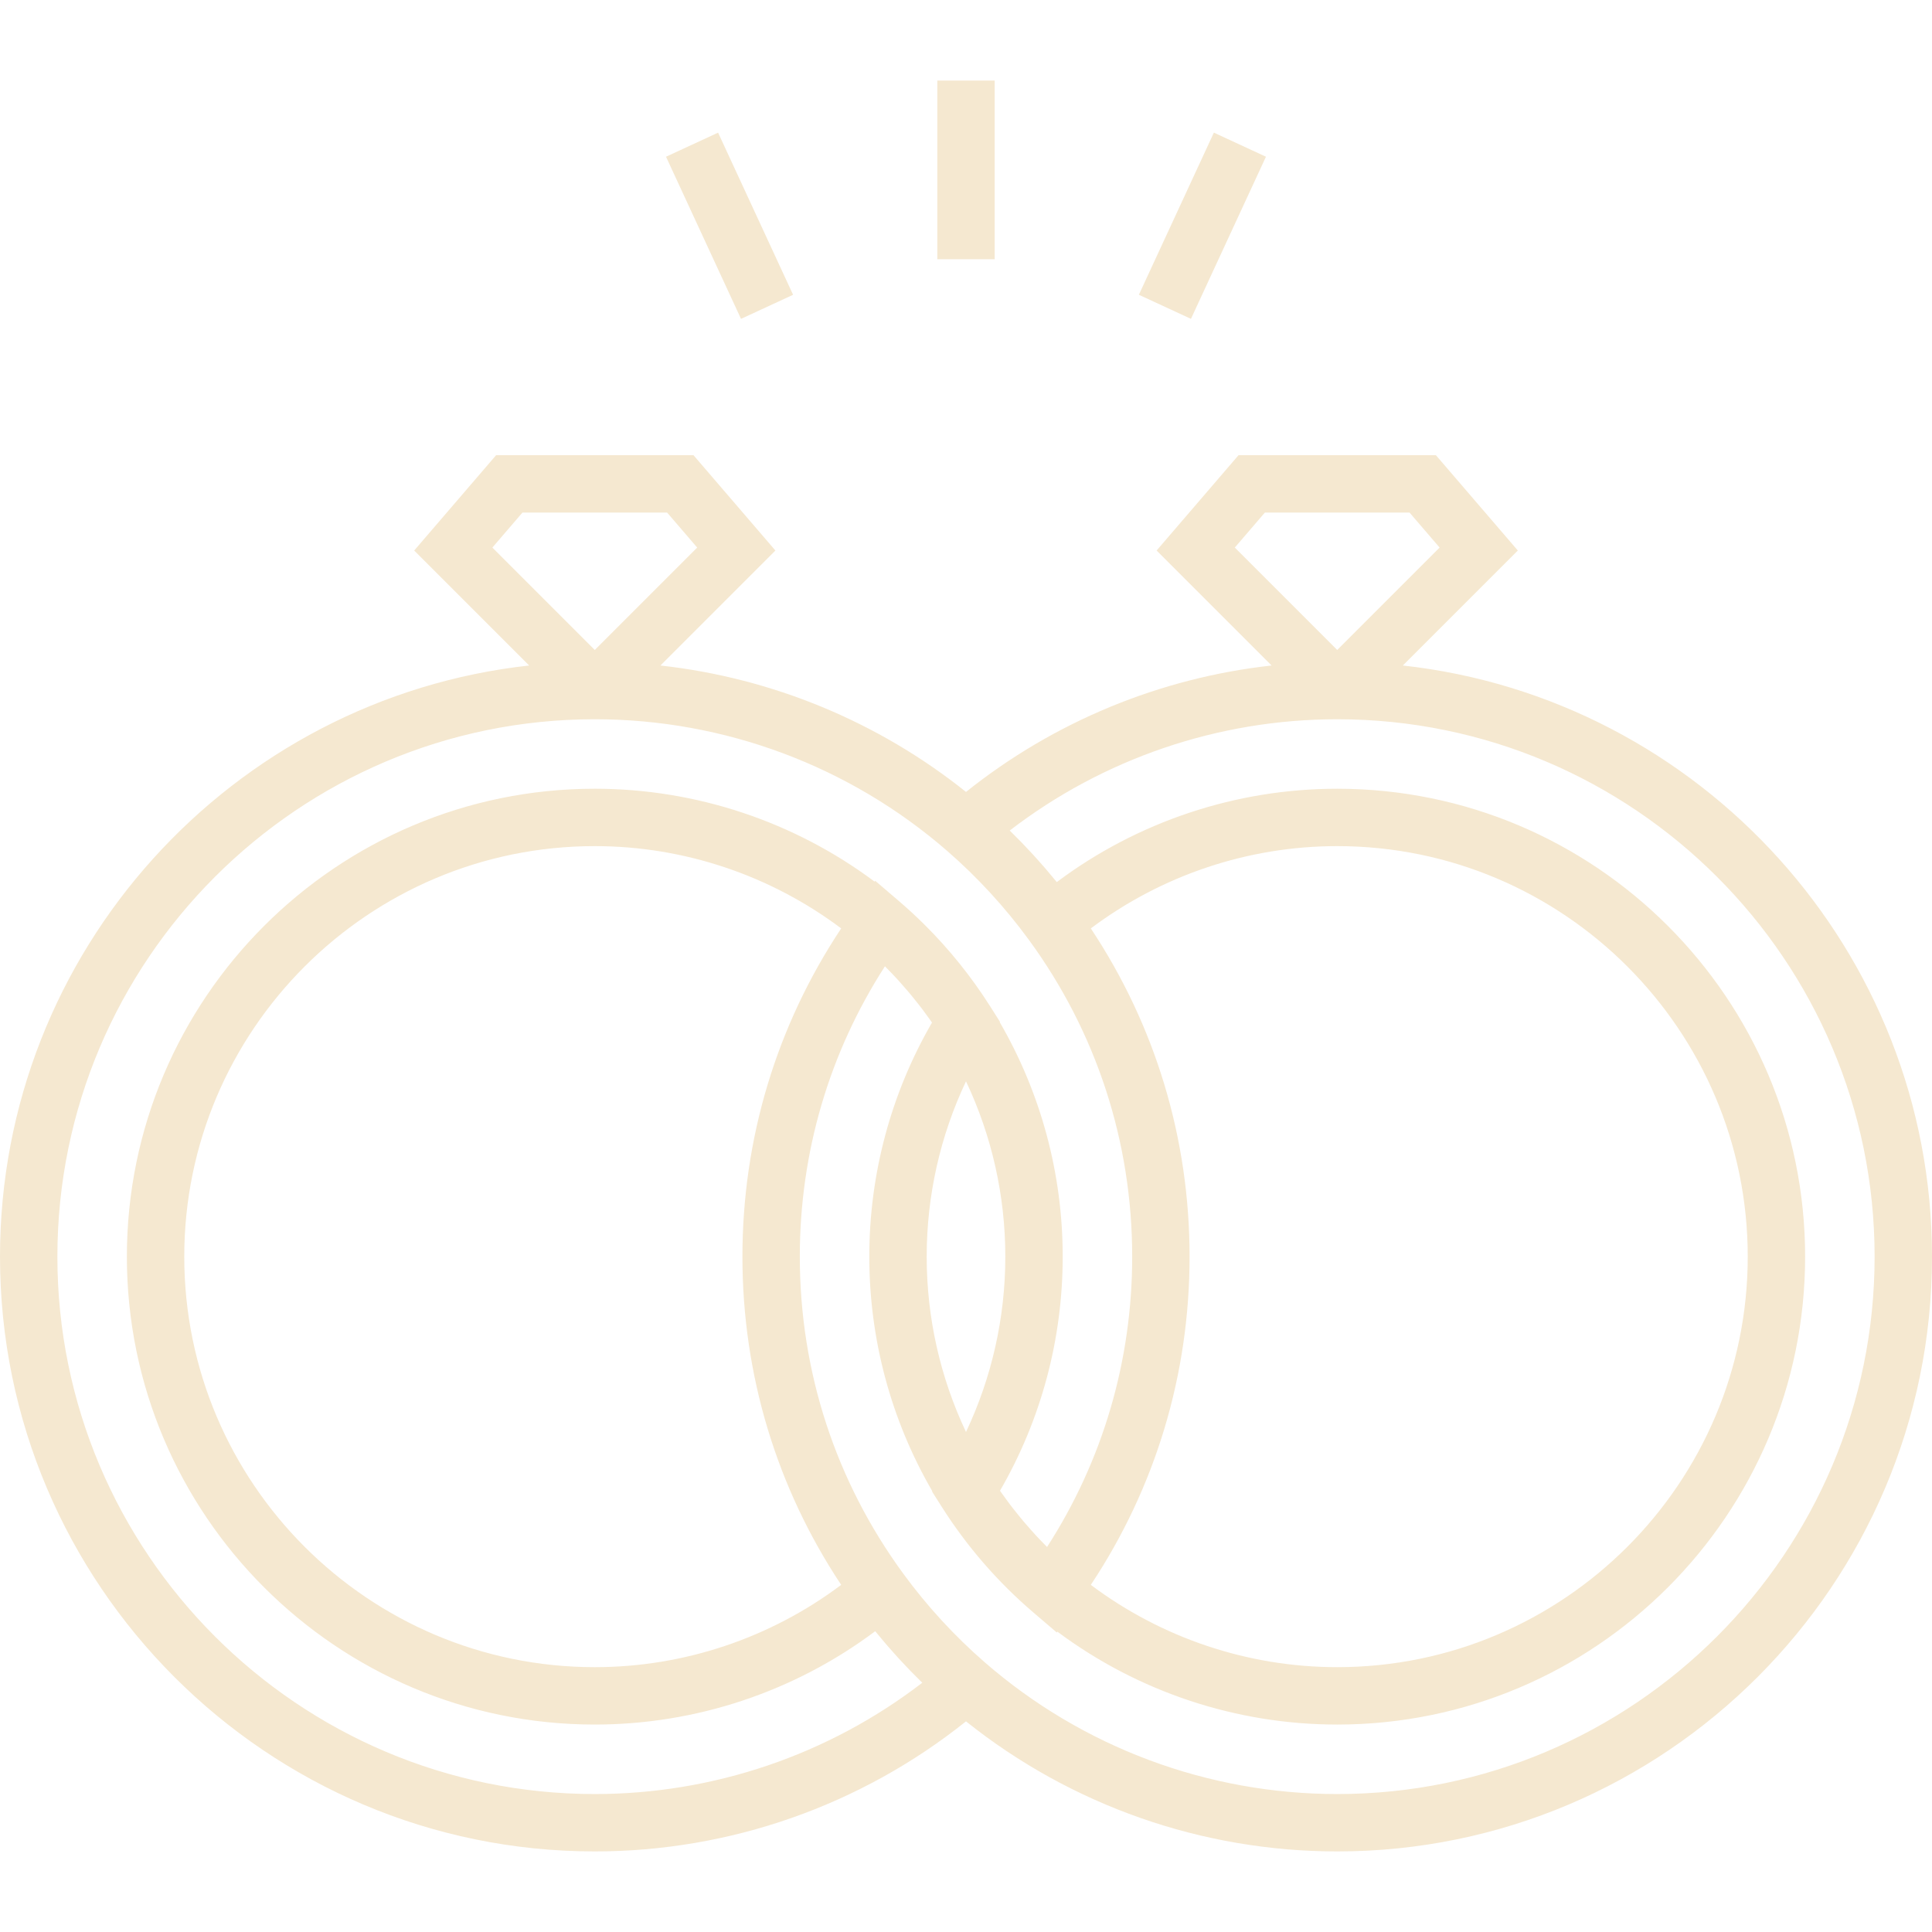
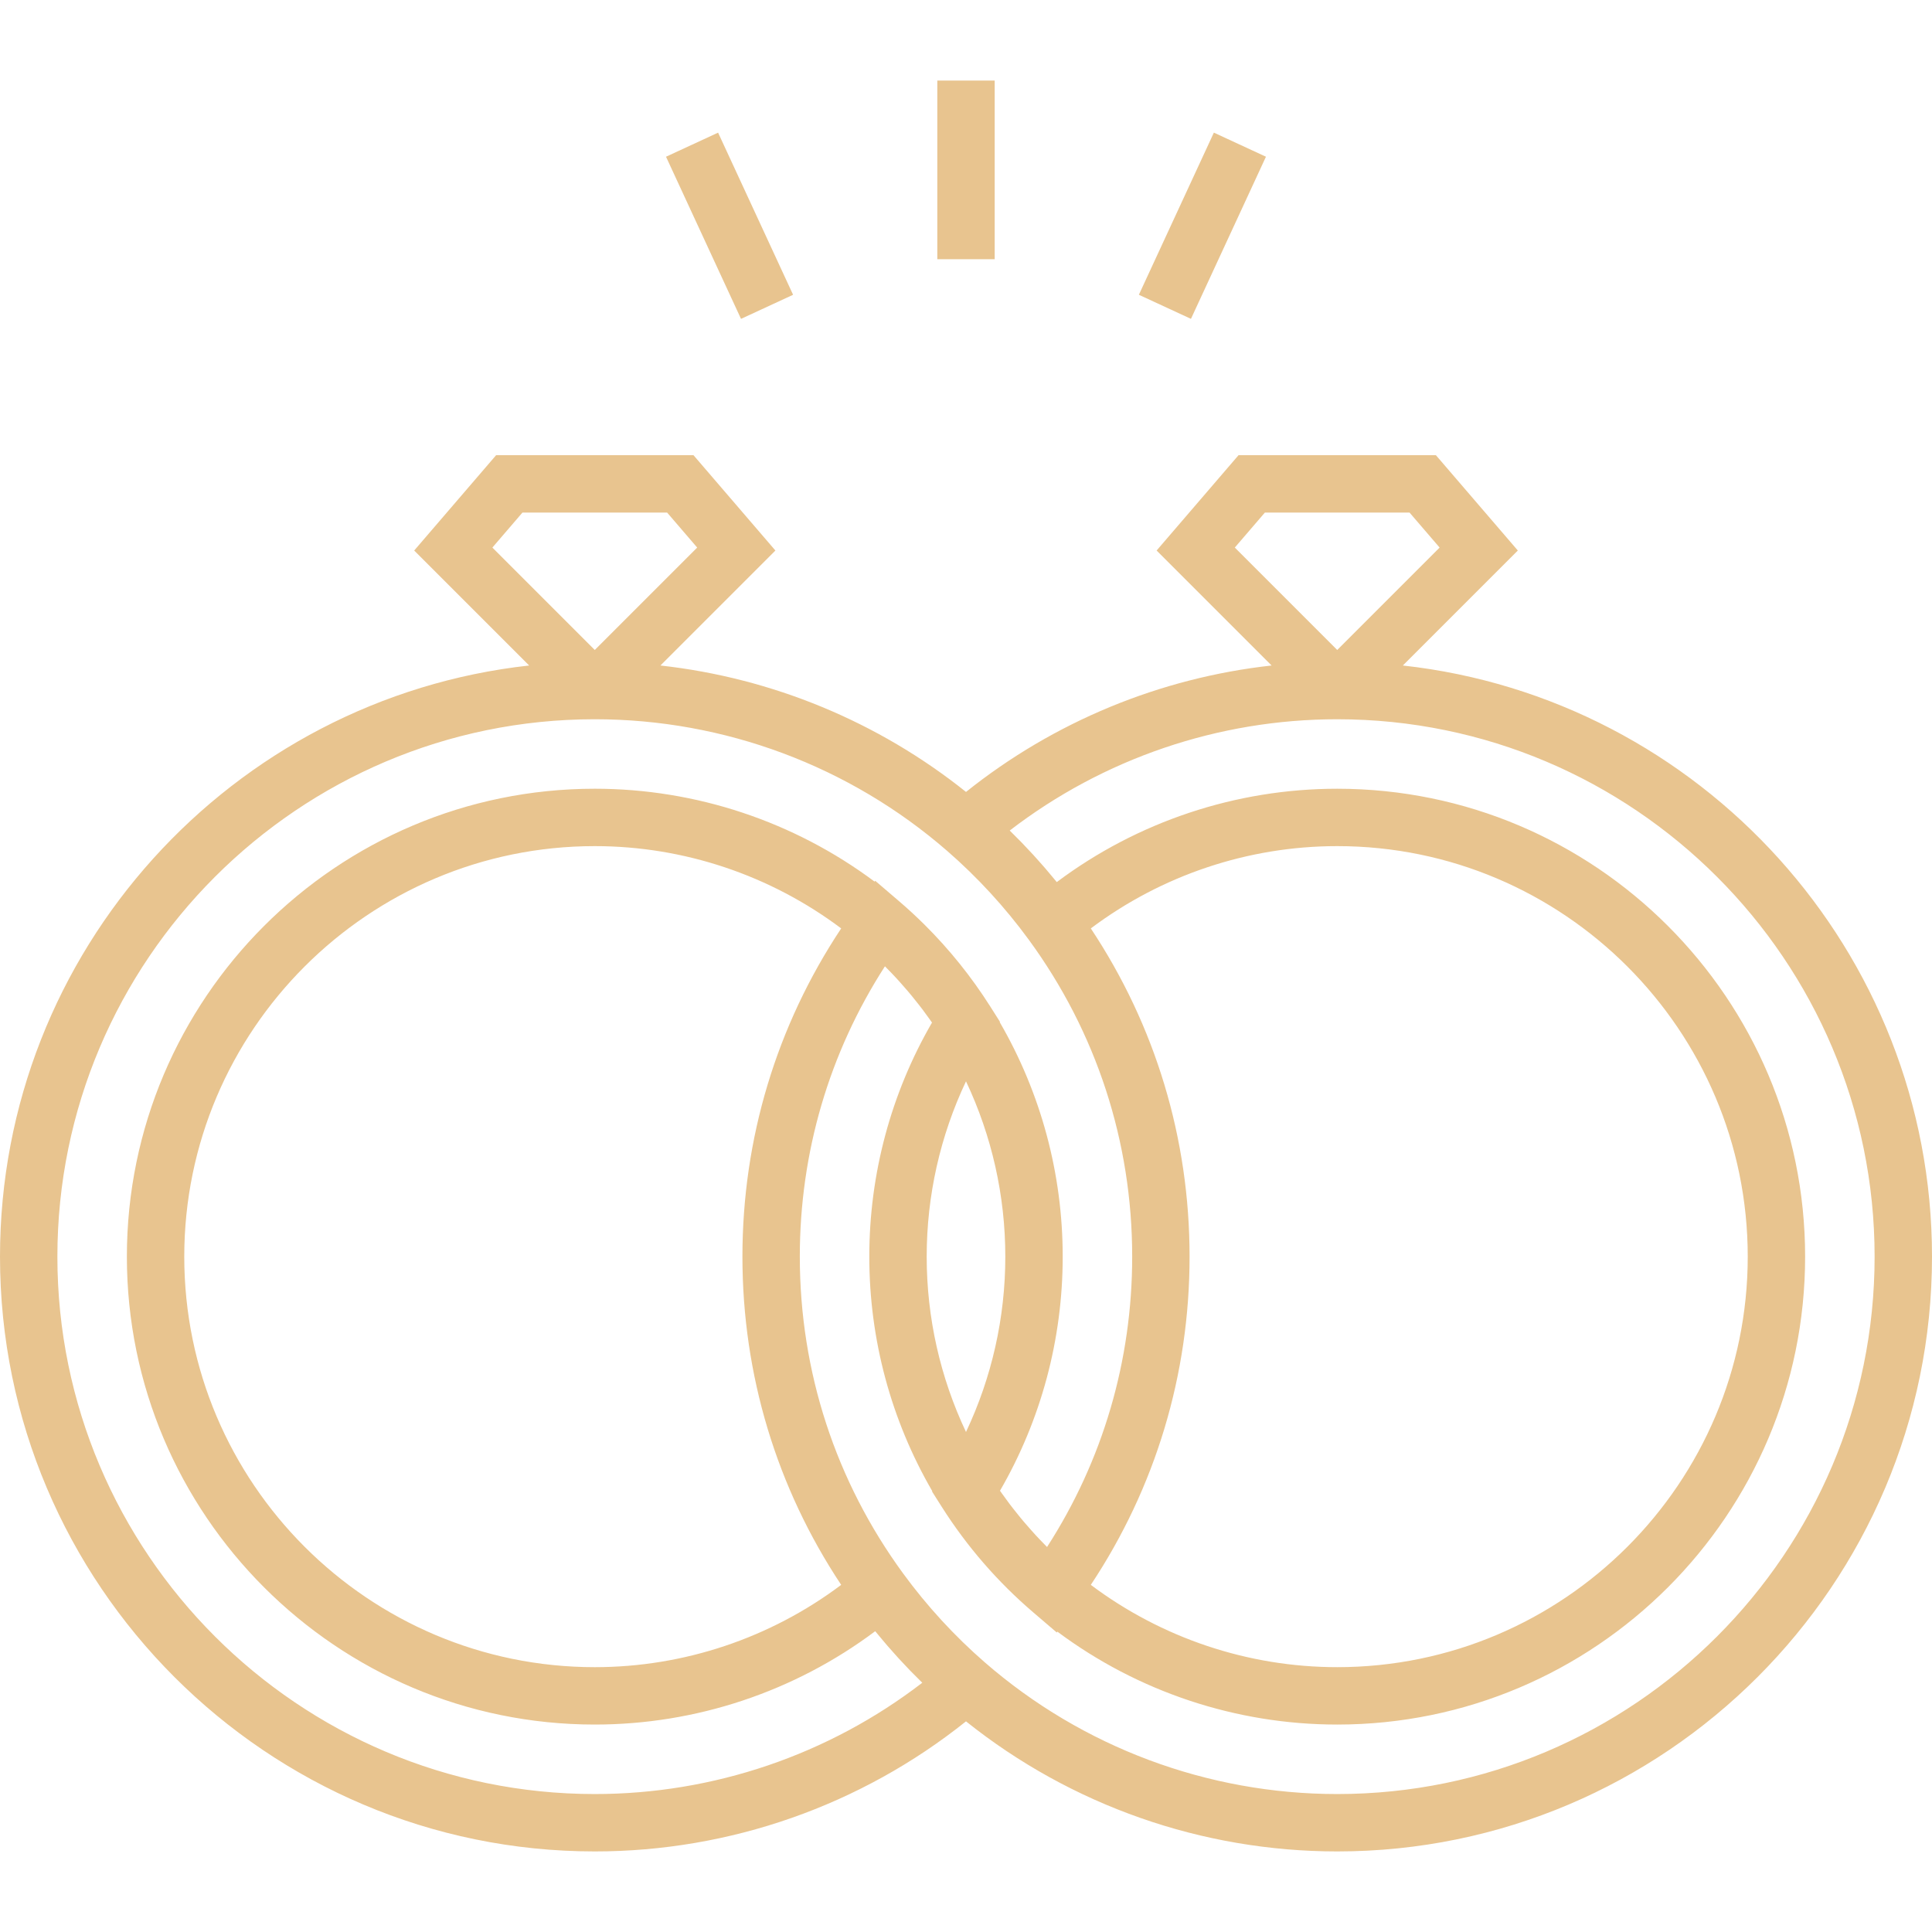
- <svg xmlns="http://www.w3.org/2000/svg" fill="#f5e8d0" version="1.1" id="Layer_1" viewBox="0 0 512 512" xml:space="preserve">
+ <svg xmlns="http://www.w3.org/2000/svg" fill="#e8c48f" version="1.1" id="Layer_1" viewBox="0 0 512 512" xml:space="preserve">
  <g>
    <g>
      <path d="M371.769,176.364l30.47-30.47l-21.71-25.265h-52.305l-21.71,25.265l30.47,30.47    c-29.557,3.279-57.658,14.863-80.982,33.507c-23.324-18.644-51.425-30.228-80.982-33.507l30.47-30.47l-21.71-25.265h-52.305    l-21.71,25.265l30.47,30.47C61.471,185.049,0,251.988,0,333.024c0,86.914,70.71,157.625,157.625,157.625    c35.834,0,70.513-12.2,98.375-34.472c27.862,22.272,62.542,34.472,98.375,34.472C441.29,490.649,512,419.938,512,333.024    C512,251.988,450.529,185.049,371.769,176.364z M327.237,145.11l7.97-9.275h38.337l7.969,9.275l-27.138,27.138L327.237,145.11z     M130.486,145.11l7.97-9.275h38.337l7.969,9.275l-27.138,27.138L130.486,145.11z M157.625,475.441    c-78.529,0-142.417-63.888-142.417-142.417s63.888-142.417,142.417-142.417c34.337,0,67.503,12.392,93.387,34.894    c8.035,6.984,15.308,14.898,21.618,23.522c17.933,24.508,27.412,53.555,27.412,84.002c0,27.573-7.775,54-22.563,76.946    c-0.192-0.192-0.376-0.39-0.566-0.583c-0.834-0.847-1.659-1.702-2.465-2.574c-0.357-0.386-0.705-0.781-1.055-1.172    c-0.661-0.736-1.315-1.479-1.955-2.233c-0.368-0.433-0.731-0.869-1.092-1.308c-0.618-0.751-1.225-1.513-1.823-2.28    c-0.337-0.432-0.675-0.863-1.005-1.3c-0.655-0.867-1.293-1.748-1.921-2.636c-0.195-0.275-0.396-0.545-0.589-0.823    c10.887-18.81,16.619-40.153,16.619-62.037c0-21.925-5.759-43.301-16.685-62.137l0.061-0.096l-2.58-4.072    c-4.983-7.859-10.817-15.117-17.407-21.662c-2.197-2.182-4.478-4.285-6.839-6.304l-6.234-5.332l-0.161,0.22    c-21.339-15.929-47.37-24.62-74.156-24.62c-68.375,0-124.002,55.628-124.002,124.002s55.627,124.001,124.002,124.001    c26.853,0,52.947-8.733,74.315-24.737c0.095,0.118,0.196,0.231,0.291,0.348c0.539,0.661,1.092,1.311,1.641,1.964    c0.423,0.501,0.841,1.007,1.269,1.503c0.586,0.677,1.185,1.342,1.782,2.01c0.409,0.457,0.812,0.92,1.226,1.372    c0.656,0.716,1.326,1.418,1.995,2.122c0.37,0.389,0.734,0.787,1.108,1.172c0.815,0.841,1.646,1.666,2.48,2.488    c0.228,0.225,0.449,0.456,0.677,0.68C219.606,465.022,189.107,475.441,157.625,475.441z M289.077,246.04    c18.767-14.095,41.689-21.81,65.298-21.81c59.989,0,108.794,48.805,108.794,108.794c0,59.989-48.805,108.792-108.794,108.792    c-23.608,0-46.531-7.715-65.298-21.81c17.142-25.819,26.172-55.735,26.172-86.984C315.249,301.775,306.22,271.858,289.077,246.04z     M256,379.489c-6.834-14.454-10.418-30.285-10.418-46.465c0-16.18,3.584-32.012,10.418-46.465    c6.834,14.454,10.418,30.285,10.418,46.465C266.418,349.204,262.834,365.035,256,379.489z M222.923,246.04    c-17.142,25.819-26.172,55.735-26.172,86.984c0,31.248,9.029,61.165,26.172,86.984c-18.767,14.095-41.69,21.81-65.298,21.81    c-59.989,0-108.794-48.804-108.794-108.793S97.636,224.23,157.625,224.23C181.234,224.23,204.156,231.945,222.923,246.04z     M354.375,475.441c-34.337,0-67.503-12.392-93.387-34.894c-8.034-6.983-15.308-14.898-21.618-23.522    c-17.933-24.508-27.412-53.555-27.412-84.001c0-27.573,7.775-54.001,22.562-76.946c0.194,0.194,0.38,0.394,0.572,0.589    c0.833,0.845,1.656,1.698,2.46,2.569c0.355,0.384,0.701,0.778,1.05,1.167c0.664,0.739,1.32,1.485,1.964,2.243    c0.364,0.429,0.724,0.862,1.082,1.296c0.622,0.756,1.233,1.522,1.835,2.294c0.334,0.428,0.669,0.855,0.997,1.289    c0.655,0.867,1.292,1.748,1.921,2.635c0.196,0.277,0.398,0.548,0.591,0.827c-10.887,18.81-16.619,40.153-16.619,62.038    c0,21.925,5.759,43.3,16.685,62.136l-0.062,0.096l2.581,4.072c6.643,10.478,14.8,19.888,24.245,27.966l6.234,5.332l0.161-0.221    c21.34,15.929,47.369,24.62,74.156,24.62c68.375,0,124.002-55.626,124.002-124.001s-55.626-124.001-124.002-124.001    c-26.853,0-52.947,8.733-74.315,24.738c-0.095-0.118-0.196-0.231-0.291-0.348c-0.538-0.66-1.089-1.309-1.638-1.96    c-0.424-0.503-0.844-1.011-1.274-1.508c-0.58-0.67-1.173-1.329-1.764-1.989c-0.416-0.464-0.825-0.935-1.246-1.394    c-0.642-0.701-1.298-1.387-1.951-2.075c-0.385-0.406-0.763-0.818-1.153-1.221c-0.781-0.805-1.577-1.594-2.373-2.382    c-0.262-0.259-0.516-0.525-0.78-0.783c24.804-19.075,55.302-29.493,86.786-29.493c78.529,0,142.417,63.888,142.417,142.417    C496.792,411.554,432.904,475.441,354.375,475.441z" />
    </g>
  </g>
  <g>
    <g>
      <rect x="248.396" y="21.351" width="15.208" height="47.344" />
    </g>
  </g>
  <g>
    <g>
      <rect x="294.983" y="52.217" transform="matrix(0.4198 -0.9076 0.9076 0.4198 130.5873 323.9224)" width="47.343" height="15.207" />
    </g>
  </g>
  <g>
    <g>
      <rect x="185.738" y="36.156" transform="matrix(0.9076 -0.4198 0.4198 0.9076 -7.2537 86.6932)" width="15.207" height="47.343" />
    </g>
  </g>
</svg>
